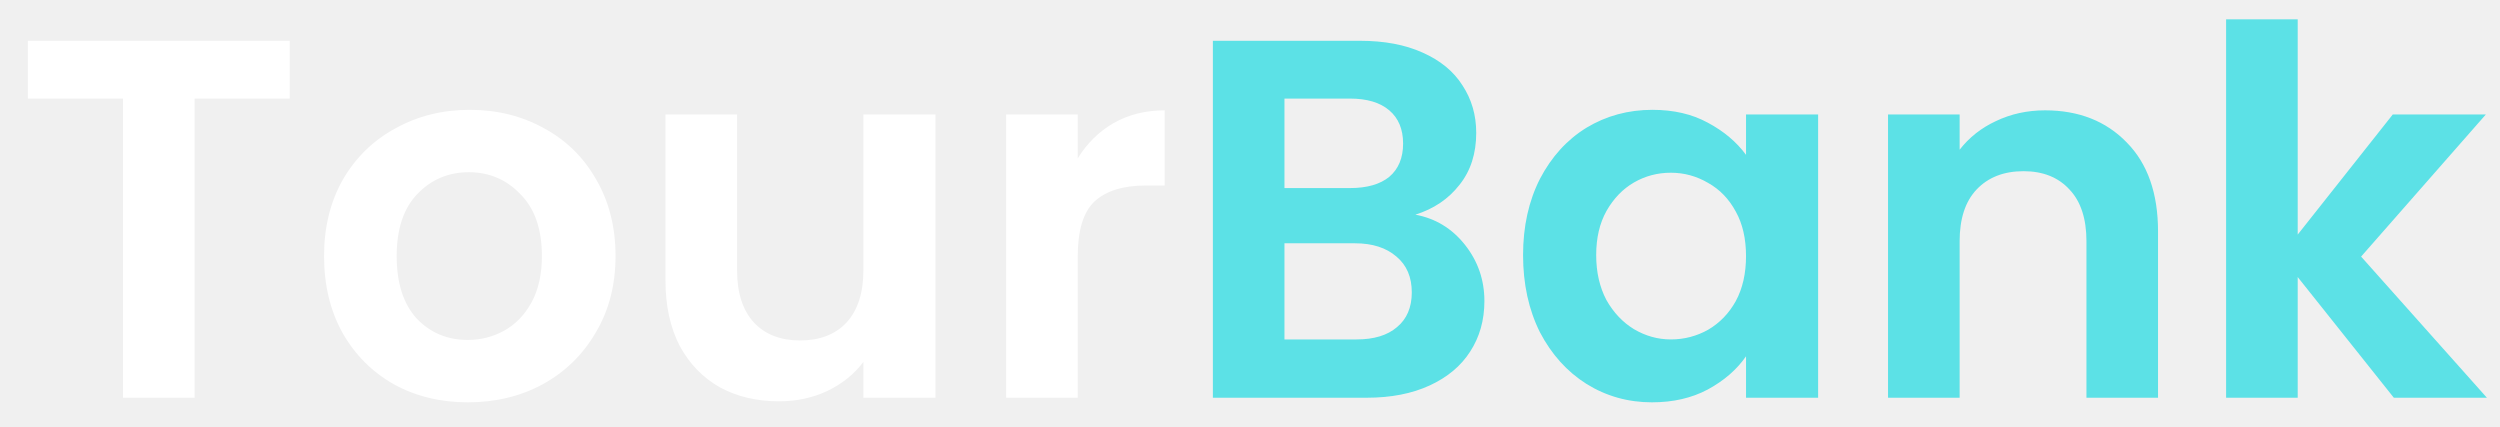
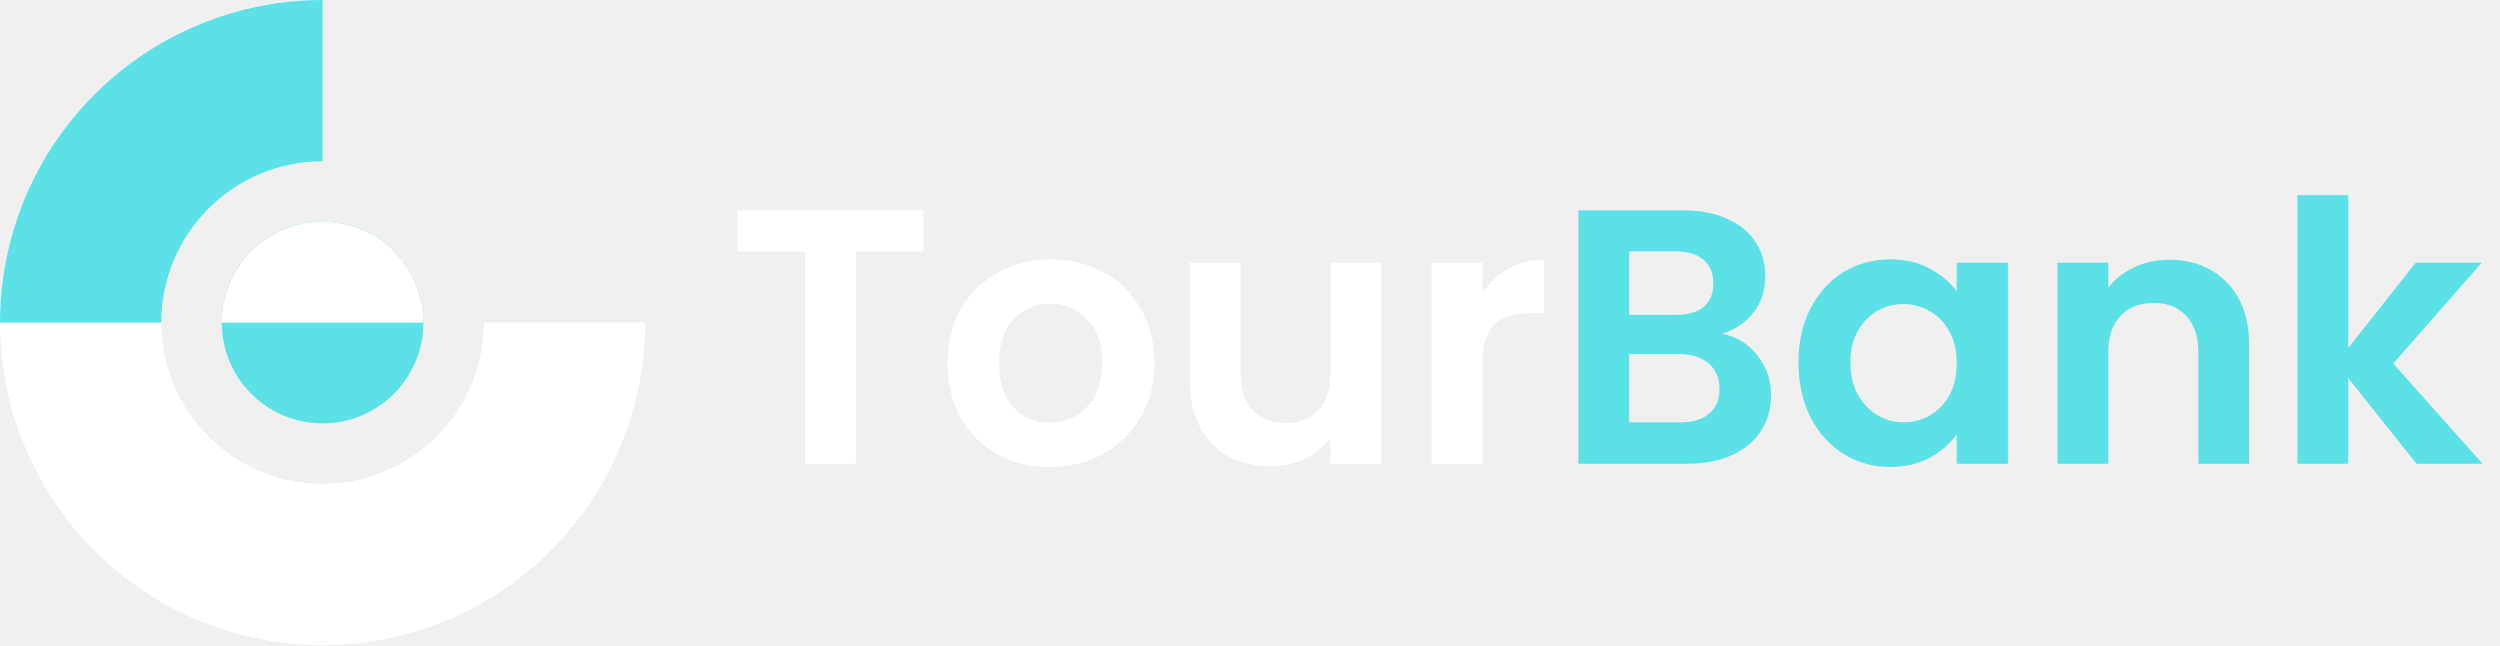
- <svg xmlns="http://www.w3.org/2000/svg" width="88" height="15" viewBox="0 0 88 15" fill="none">
-   <path d="M10.198 1.436V3.47H6.85V14H4.33V3.47H0.982V1.436H10.198ZM16.465 14.162C15.505 14.162 14.641 13.952 13.873 13.532C13.105 13.1 12.499 12.494 12.055 11.714C11.623 10.934 11.407 10.034 11.407 9.014C11.407 7.994 11.629 7.094 12.073 6.314C12.529 5.534 13.147 4.934 13.927 4.514C14.707 4.082 15.577 3.866 16.537 3.866C17.497 3.866 18.367 4.082 19.147 4.514C19.927 4.934 20.539 5.534 20.983 6.314C21.439 7.094 21.667 7.994 21.667 9.014C21.667 10.034 21.433 10.934 20.965 11.714C20.509 12.494 19.885 13.1 19.093 13.532C18.313 13.952 17.437 14.162 16.465 14.162ZM16.465 11.966C16.921 11.966 17.347 11.858 17.743 11.642C18.151 11.414 18.475 11.078 18.715 10.634C18.955 10.19 19.075 9.65 19.075 9.014C19.075 8.066 18.823 7.34 18.319 6.836C17.827 6.32 17.221 6.062 16.501 6.062C15.781 6.062 15.175 6.32 14.683 6.836C14.203 7.34 13.963 8.066 13.963 9.014C13.963 9.962 14.197 10.694 14.665 11.21C15.145 11.714 15.745 11.966 16.465 11.966ZM32.929 4.028V14H30.391V12.74C30.067 13.172 29.641 13.514 29.113 13.766C28.597 14.006 28.033 14.126 27.421 14.126C26.641 14.126 25.951 13.964 25.351 13.64C24.751 13.304 24.277 12.818 23.929 12.182C23.593 11.534 23.425 10.766 23.425 9.878V4.028H25.945V9.518C25.945 10.31 26.143 10.922 26.539 11.354C26.935 11.774 27.475 11.984 28.159 11.984C28.855 11.984 29.401 11.774 29.797 11.354C30.193 10.922 30.391 10.31 30.391 9.518V4.028H32.929ZM37.936 5.576C38.26 5.048 38.68 4.634 39.196 4.334C39.724 4.034 40.324 3.884 40.996 3.884V6.53H40.33C39.538 6.53 38.938 6.716 38.53 7.088C38.134 7.46 37.936 8.108 37.936 9.032V14H35.416V4.028H37.936V5.576Z" fill="white" />
-   <path d="M49.821 7.556C50.529 7.688 51.111 8.042 51.567 8.618C52.023 9.194 52.251 9.854 52.251 10.598C52.251 11.27 52.083 11.864 51.747 12.38C51.423 12.884 50.949 13.28 50.325 13.568C49.701 13.856 48.963 14 48.111 14H42.693V1.436H47.877C48.729 1.436 49.461 1.574 50.073 1.85C50.697 2.126 51.165 2.51 51.477 3.002C51.801 3.494 51.963 4.052 51.963 4.676C51.963 5.408 51.765 6.02 51.369 6.512C50.985 7.004 50.469 7.352 49.821 7.556ZM45.213 6.62H47.517C48.117 6.62 48.579 6.488 48.903 6.224C49.227 5.948 49.389 5.558 49.389 5.054C49.389 4.55 49.227 4.16 48.903 3.884C48.579 3.608 48.117 3.47 47.517 3.47H45.213V6.62ZM47.751 11.948C48.363 11.948 48.837 11.804 49.173 11.516C49.521 11.228 49.695 10.82 49.695 10.292C49.695 9.752 49.515 9.332 49.155 9.032C48.795 8.72 48.309 8.564 47.697 8.564H45.213V11.948H47.751ZM53.612 8.978C53.612 7.97 53.81 7.076 54.206 6.296C54.614 5.516 55.16 4.916 55.844 4.496C56.54 4.076 57.314 3.866 58.166 3.866C58.91 3.866 59.558 4.016 60.11 4.316C60.674 4.616 61.124 4.994 61.46 5.45V4.028H63.998V14H61.46V12.542C61.136 13.01 60.686 13.4 60.11 13.712C59.546 14.012 58.892 14.162 58.148 14.162C57.308 14.162 56.54 13.946 55.844 13.514C55.16 13.082 54.614 12.476 54.206 11.696C53.81 10.904 53.612 9.998 53.612 8.978ZM61.46 9.014C61.46 8.402 61.34 7.88 61.1 7.448C60.86 7.004 60.536 6.668 60.128 6.44C59.72 6.2 59.282 6.08 58.814 6.08C58.346 6.08 57.914 6.194 57.518 6.422C57.122 6.65 56.798 6.986 56.546 7.43C56.306 7.862 56.186 8.378 56.186 8.978C56.186 9.578 56.306 10.106 56.546 10.562C56.798 11.006 57.122 11.348 57.518 11.588C57.926 11.828 58.358 11.948 58.814 11.948C59.282 11.948 59.72 11.834 60.128 11.606C60.536 11.366 60.86 11.03 61.1 10.598C61.34 10.154 61.46 9.626 61.46 9.014ZM71.985 3.884C73.173 3.884 74.133 4.262 74.865 5.018C75.597 5.762 75.963 6.806 75.963 8.15V14H73.443V8.492C73.443 7.7 73.245 7.094 72.849 6.674C72.453 6.242 71.913 6.026 71.229 6.026C70.533 6.026 69.981 6.242 69.573 6.674C69.177 7.094 68.979 7.7 68.979 8.492V14H66.459V4.028H68.979V5.27C69.315 4.838 69.741 4.502 70.257 4.262C70.785 4.01 71.361 3.884 71.985 3.884ZM84.263 14L80.879 9.752V14H78.359V0.68H80.879V8.258L84.227 4.028H87.503L83.111 9.032L87.539 14H84.263Z" fill="#5CE1E6" />
+ <svg xmlns="http://www.w3.org/2000/svg" width="124" height="32" viewBox="0 0 124 32" fill="none">
+   <path d="M45.792 10.436V12.47H42.444V23H39.924V12.47H36.576V10.436H45.792ZM52.059 23.162C51.099 23.162 50.235 22.952 49.467 22.532C48.699 22.1 48.093 21.494 47.649 20.714C47.217 19.934 47.001 19.034 47.001 18.014C47.001 16.994 47.223 16.094 47.667 15.314C48.123 14.534 48.741 13.934 49.521 13.514C50.301 13.082 51.171 12.866 52.131 12.866C53.091 12.866 53.961 13.082 54.741 13.514C55.521 13.934 56.133 14.534 56.577 15.314C57.033 16.094 57.261 16.994 57.261 18.014C57.261 19.034 57.027 19.934 56.559 20.714C56.103 21.494 55.479 22.1 54.687 22.532C53.907 22.952 53.031 23.162 52.059 23.162ZM52.059 20.966C52.515 20.966 52.941 20.858 53.337 20.642C53.745 20.414 54.069 20.078 54.309 19.634C54.549 19.19 54.669 18.65 54.669 18.014C54.669 17.066 54.417 16.34 53.913 15.836C53.421 15.32 52.815 15.062 52.095 15.062C51.375 15.062 50.769 15.32 50.277 15.836C49.797 16.34 49.557 17.066 49.557 18.014C49.557 18.962 49.791 19.694 50.259 20.21C50.739 20.714 51.339 20.966 52.059 20.966ZM68.523 13.028V23H65.985V21.74C65.661 22.172 65.235 22.514 64.707 22.766C64.191 23.006 63.627 23.126 63.015 23.126C62.235 23.126 61.545 22.964 60.945 22.64C60.345 22.304 59.871 21.818 59.523 21.182C59.187 20.534 59.019 19.766 59.019 18.878V13.028H61.539V18.518C61.539 19.31 61.737 19.922 62.133 20.354C62.529 20.774 63.069 20.984 63.753 20.984C64.449 20.984 64.995 20.774 65.391 20.354C65.787 19.922 65.985 19.31 65.985 18.518V13.028H68.523ZM73.53 14.576C73.854 14.048 74.274 13.634 74.79 13.334C75.318 13.034 75.918 12.884 76.59 12.884V15.53H75.924C75.132 15.53 74.532 15.716 74.124 16.088C73.728 16.46 73.53 17.108 73.53 18.032V23H71.01V13.028H73.53V14.576Z" fill="white" />
+   <path d="M85.415 16.556C86.123 16.688 86.705 17.042 87.161 17.618C87.617 18.194 87.845 18.854 87.845 19.598C87.845 20.27 87.677 20.864 87.341 21.38C87.017 21.884 86.543 22.28 85.919 22.568C85.295 22.856 84.557 23 83.705 23H78.287V10.436H83.471C84.323 10.436 85.055 10.574 85.667 10.85C86.291 11.126 86.759 11.51 87.071 12.002C87.395 12.494 87.557 13.052 87.557 13.676C87.557 14.408 87.359 15.02 86.963 15.512C86.579 16.004 86.063 16.352 85.415 16.556ZM80.807 15.62H83.111C83.711 15.62 84.173 15.488 84.497 15.224C84.821 14.948 84.983 14.558 84.983 14.054C84.983 13.55 84.821 13.16 84.497 12.884C84.173 12.608 83.711 12.47 83.111 12.47H80.807V15.62ZM83.345 20.948C83.957 20.948 84.431 20.804 84.767 20.516C85.115 20.228 85.289 19.82 85.289 19.292C85.289 18.752 85.109 18.332 84.749 18.032C84.389 17.72 83.903 17.564 83.291 17.564H80.807V20.948H83.345ZM89.205 17.978C89.205 16.97 89.403 16.076 89.799 15.296C90.207 14.516 90.753 13.916 91.437 13.496C92.133 13.076 92.907 12.866 93.759 12.866C94.503 12.866 95.151 13.016 95.703 13.316C96.267 13.616 96.717 13.994 97.053 14.45V13.028H99.591V23H97.053V21.542C96.729 22.01 96.279 22.4 95.703 22.712C95.139 23.012 94.485 23.162 93.741 23.162C92.901 23.162 92.133 22.946 91.437 22.514C90.753 22.082 90.207 21.476 89.799 20.696C89.403 19.904 89.205 18.998 89.205 17.978ZM97.053 18.014C97.053 17.402 96.933 16.88 96.693 16.448C96.453 16.004 96.129 15.668 95.721 15.44C95.313 15.2 94.875 15.08 94.407 15.08C93.939 15.08 93.507 15.194 93.111 15.422C92.715 15.65 92.391 15.986 92.139 16.43C91.899 16.862 91.779 17.378 91.779 17.978C91.779 18.578 91.899 19.106 92.139 19.562C92.391 20.006 92.715 20.348 93.111 20.588C93.519 20.828 93.951 20.948 94.407 20.948C94.875 20.948 95.313 20.834 95.721 20.606C96.129 20.366 96.453 20.03 96.693 19.598C96.933 19.154 97.053 18.626 97.053 18.014ZM107.579 12.884C108.767 12.884 109.727 13.262 110.459 14.018C111.191 14.762 111.557 15.806 111.557 17.15V23H109.037V17.492C109.037 16.7 108.839 16.094 108.443 15.674C108.047 15.242 107.507 15.026 106.823 15.026C106.127 15.026 105.575 15.242 105.167 15.674C104.771 16.094 104.573 16.7 104.573 17.492V23H102.053V13.028H104.573V14.27C104.909 13.838 105.335 13.502 105.851 13.262C106.379 13.01 106.955 12.884 107.579 12.884ZM119.857 23L116.473 18.752V23H113.953V9.68H116.473V17.258L119.821 13.028H123.097L118.705 18.032L123.133 23H119.857Z" fill="#5CE1E6" />
+   <path d="M16 0C12.835 -3.77363e-08 9.742 0.938 7.111 2.696C4.48 4.455 2.429 6.953 1.218 9.877C0.007 12.801 -0.31 16.018 0.307 19.121C0.925 22.225 2.449 25.076 4.686 27.314C6.924 29.551 9.775 31.075 12.879 31.693C15.982 32.31 19.199 31.993 22.123 30.782C25.047 29.571 27.545 27.52 29.303 24.889C31.062 22.258 32 19.165 32 16L24 16C24 17.582 23.531 19.129 22.652 20.445C21.773 21.76 20.523 22.785 19.061 23.391C17.6 23.997 15.991 24.155 14.439 23.846C12.887 23.538 11.462 22.776 10.343 21.657C9.224 20.538 8.462 19.113 8.154 17.561C7.845 16.009 8.003 14.4 8.609 12.938C9.214 11.477 10.24 10.227 11.555 9.348C12.871 8.469 14.418 8 16 8L16 0Z" fill="white" />
+   <path d="M16 0C13.899 -2.5056e-08 11.818 0.414 9.877 1.218C7.936 2.022 6.172 3.201 4.686 4.686C3.201 6.172 2.022 7.936 1.218 9.877C0.414 11.818 -3.17265e-07 13.899 0 16L8 16C8 14.949 8.207 13.909 8.609 12.938C9.011 11.968 9.6 11.086 10.343 10.343C11.086 9.6 11.968 9.011 12.938 8.609C13.909 8.207 14.949 8 16 8L16 0Z" fill="#5CE1E6" />
+   <circle cx="16" cy="16" r="5" fill="#5CE1E6" />
+   <path d="M21 16C21 15.343 20.871 14.693 20.619 14.087C20.368 13.48 20 12.929 19.535 12.464C19.071 12 18.52 11.632 17.913 11.381C17.307 11.129 16.657 11 16 11C15.343 11 14.693 11.129 14.087 11.381C13.48 11.632 12.929 12 12.464 12.464C12 12.929 11.632 13.48 11.381 14.087C11.129 14.693 11 15.343 11 16L16 16H21Z" fill="white" />
</svg>
